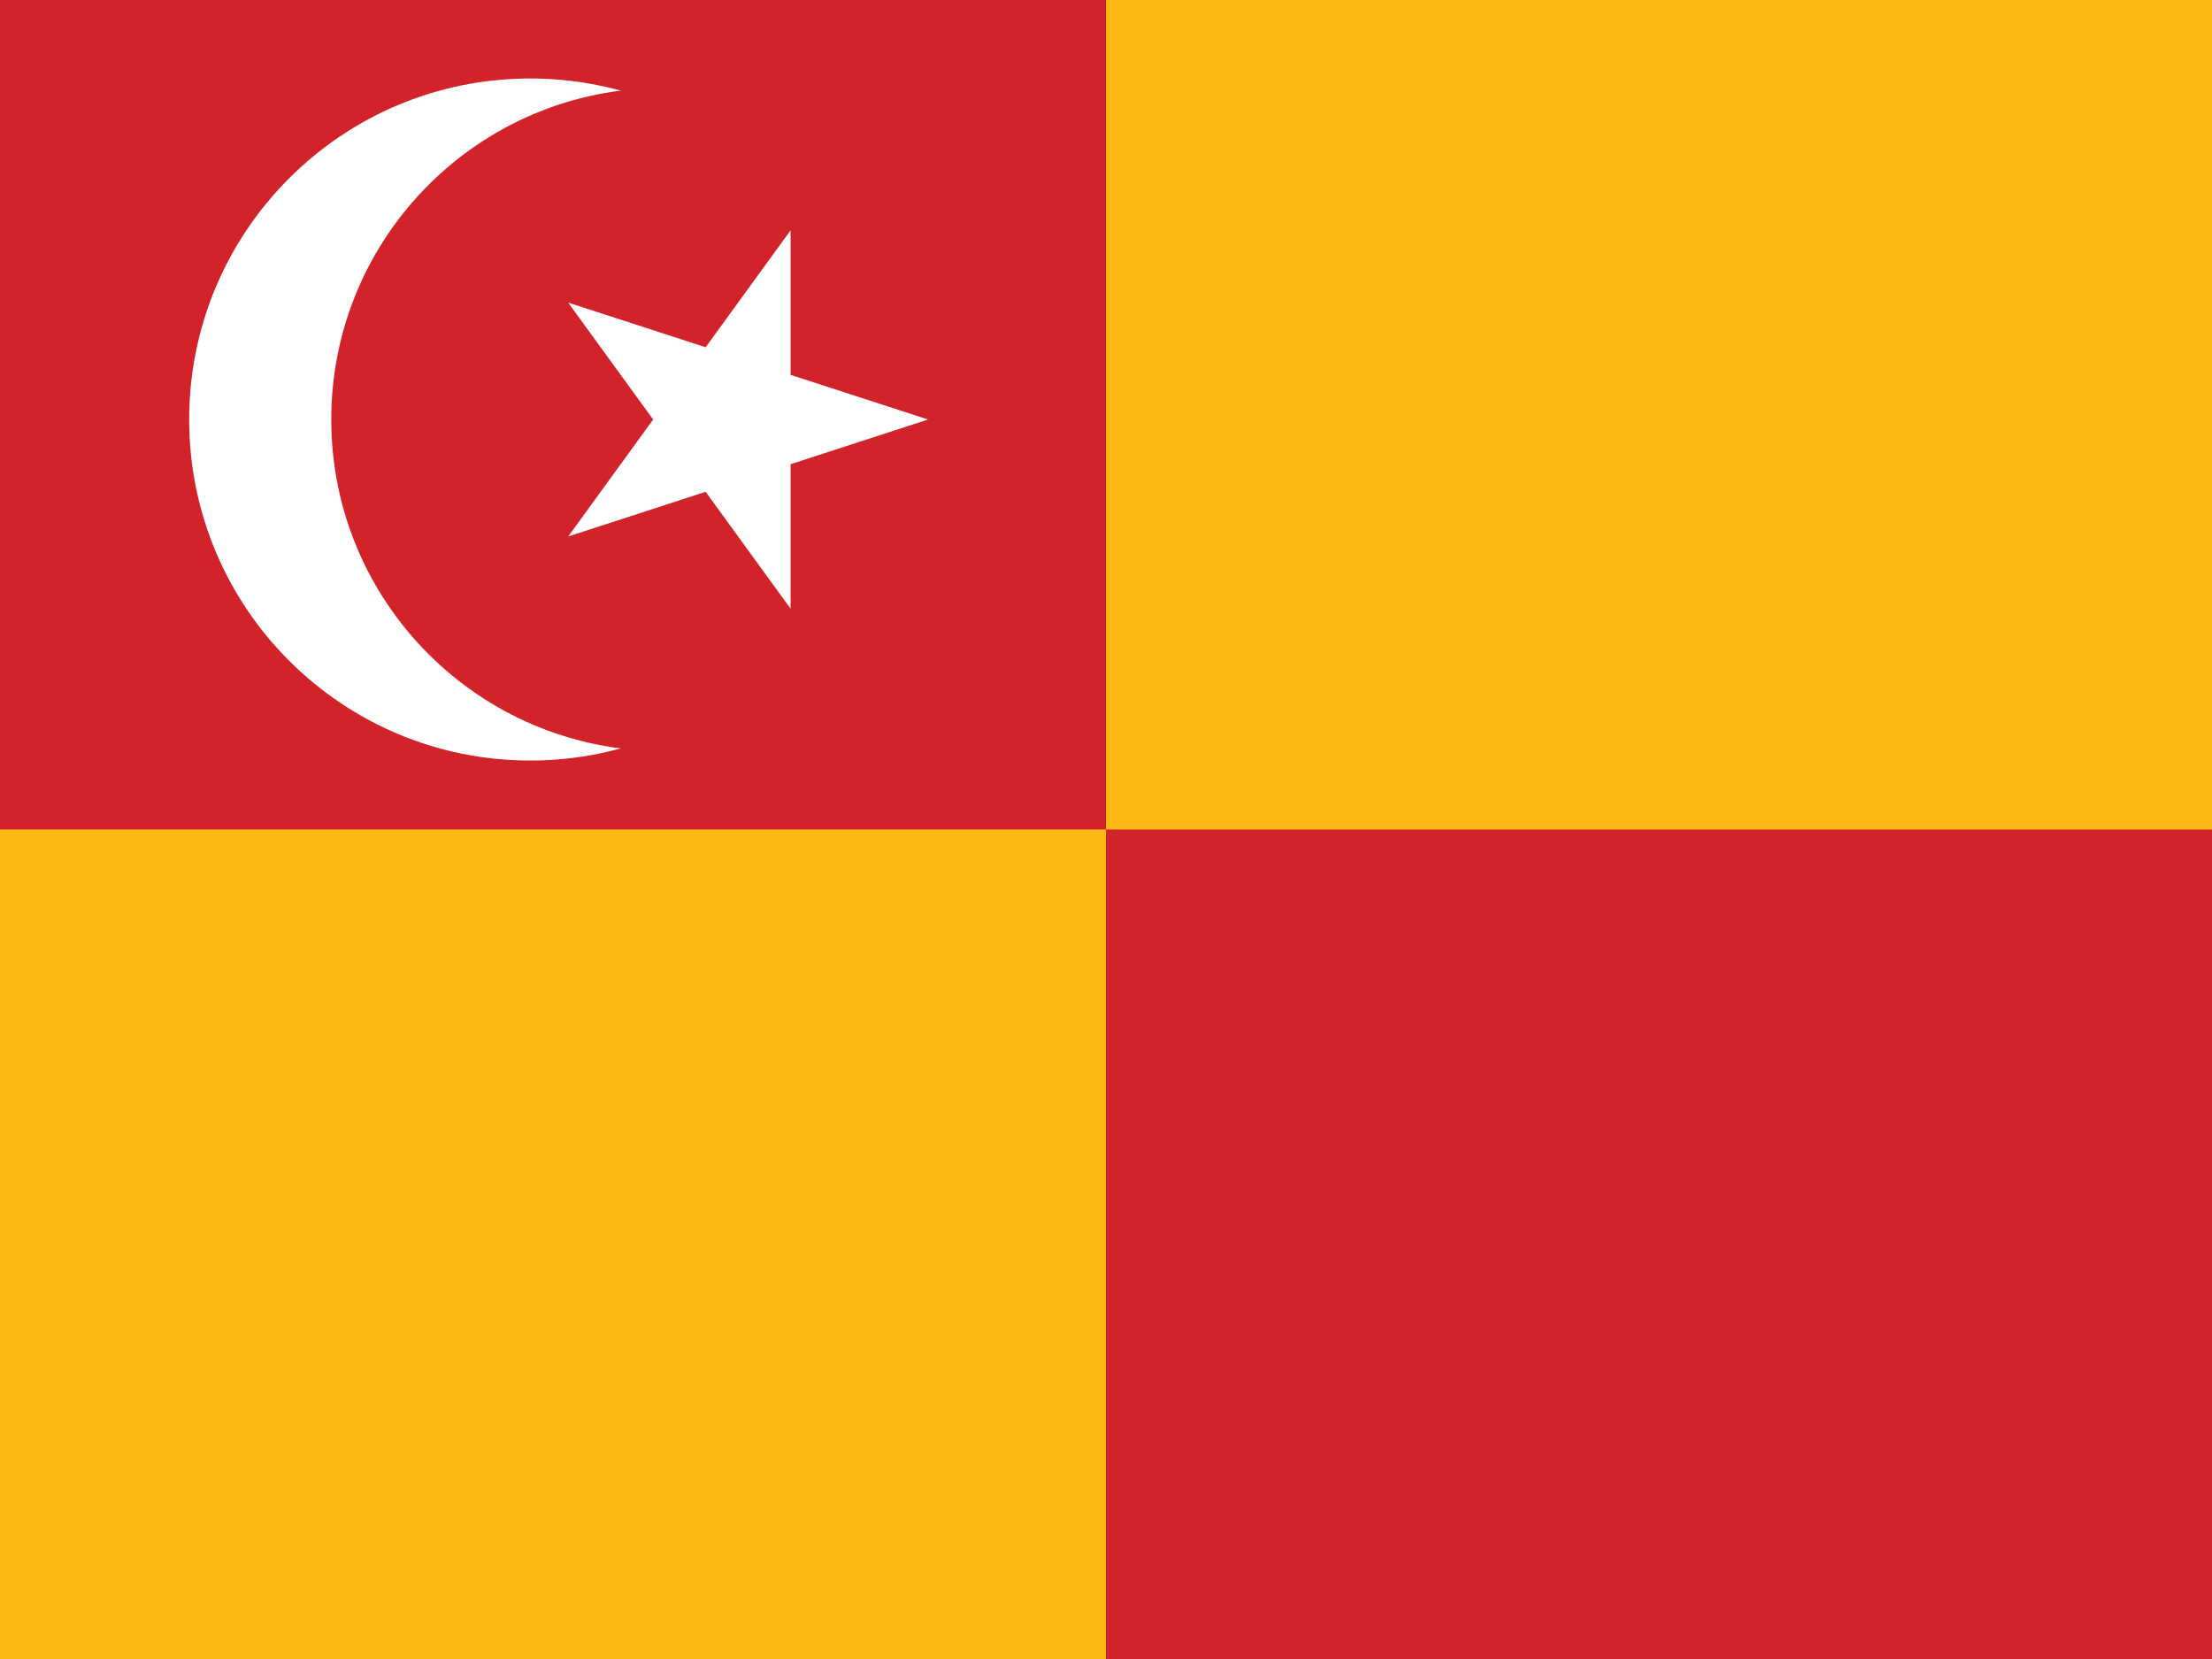
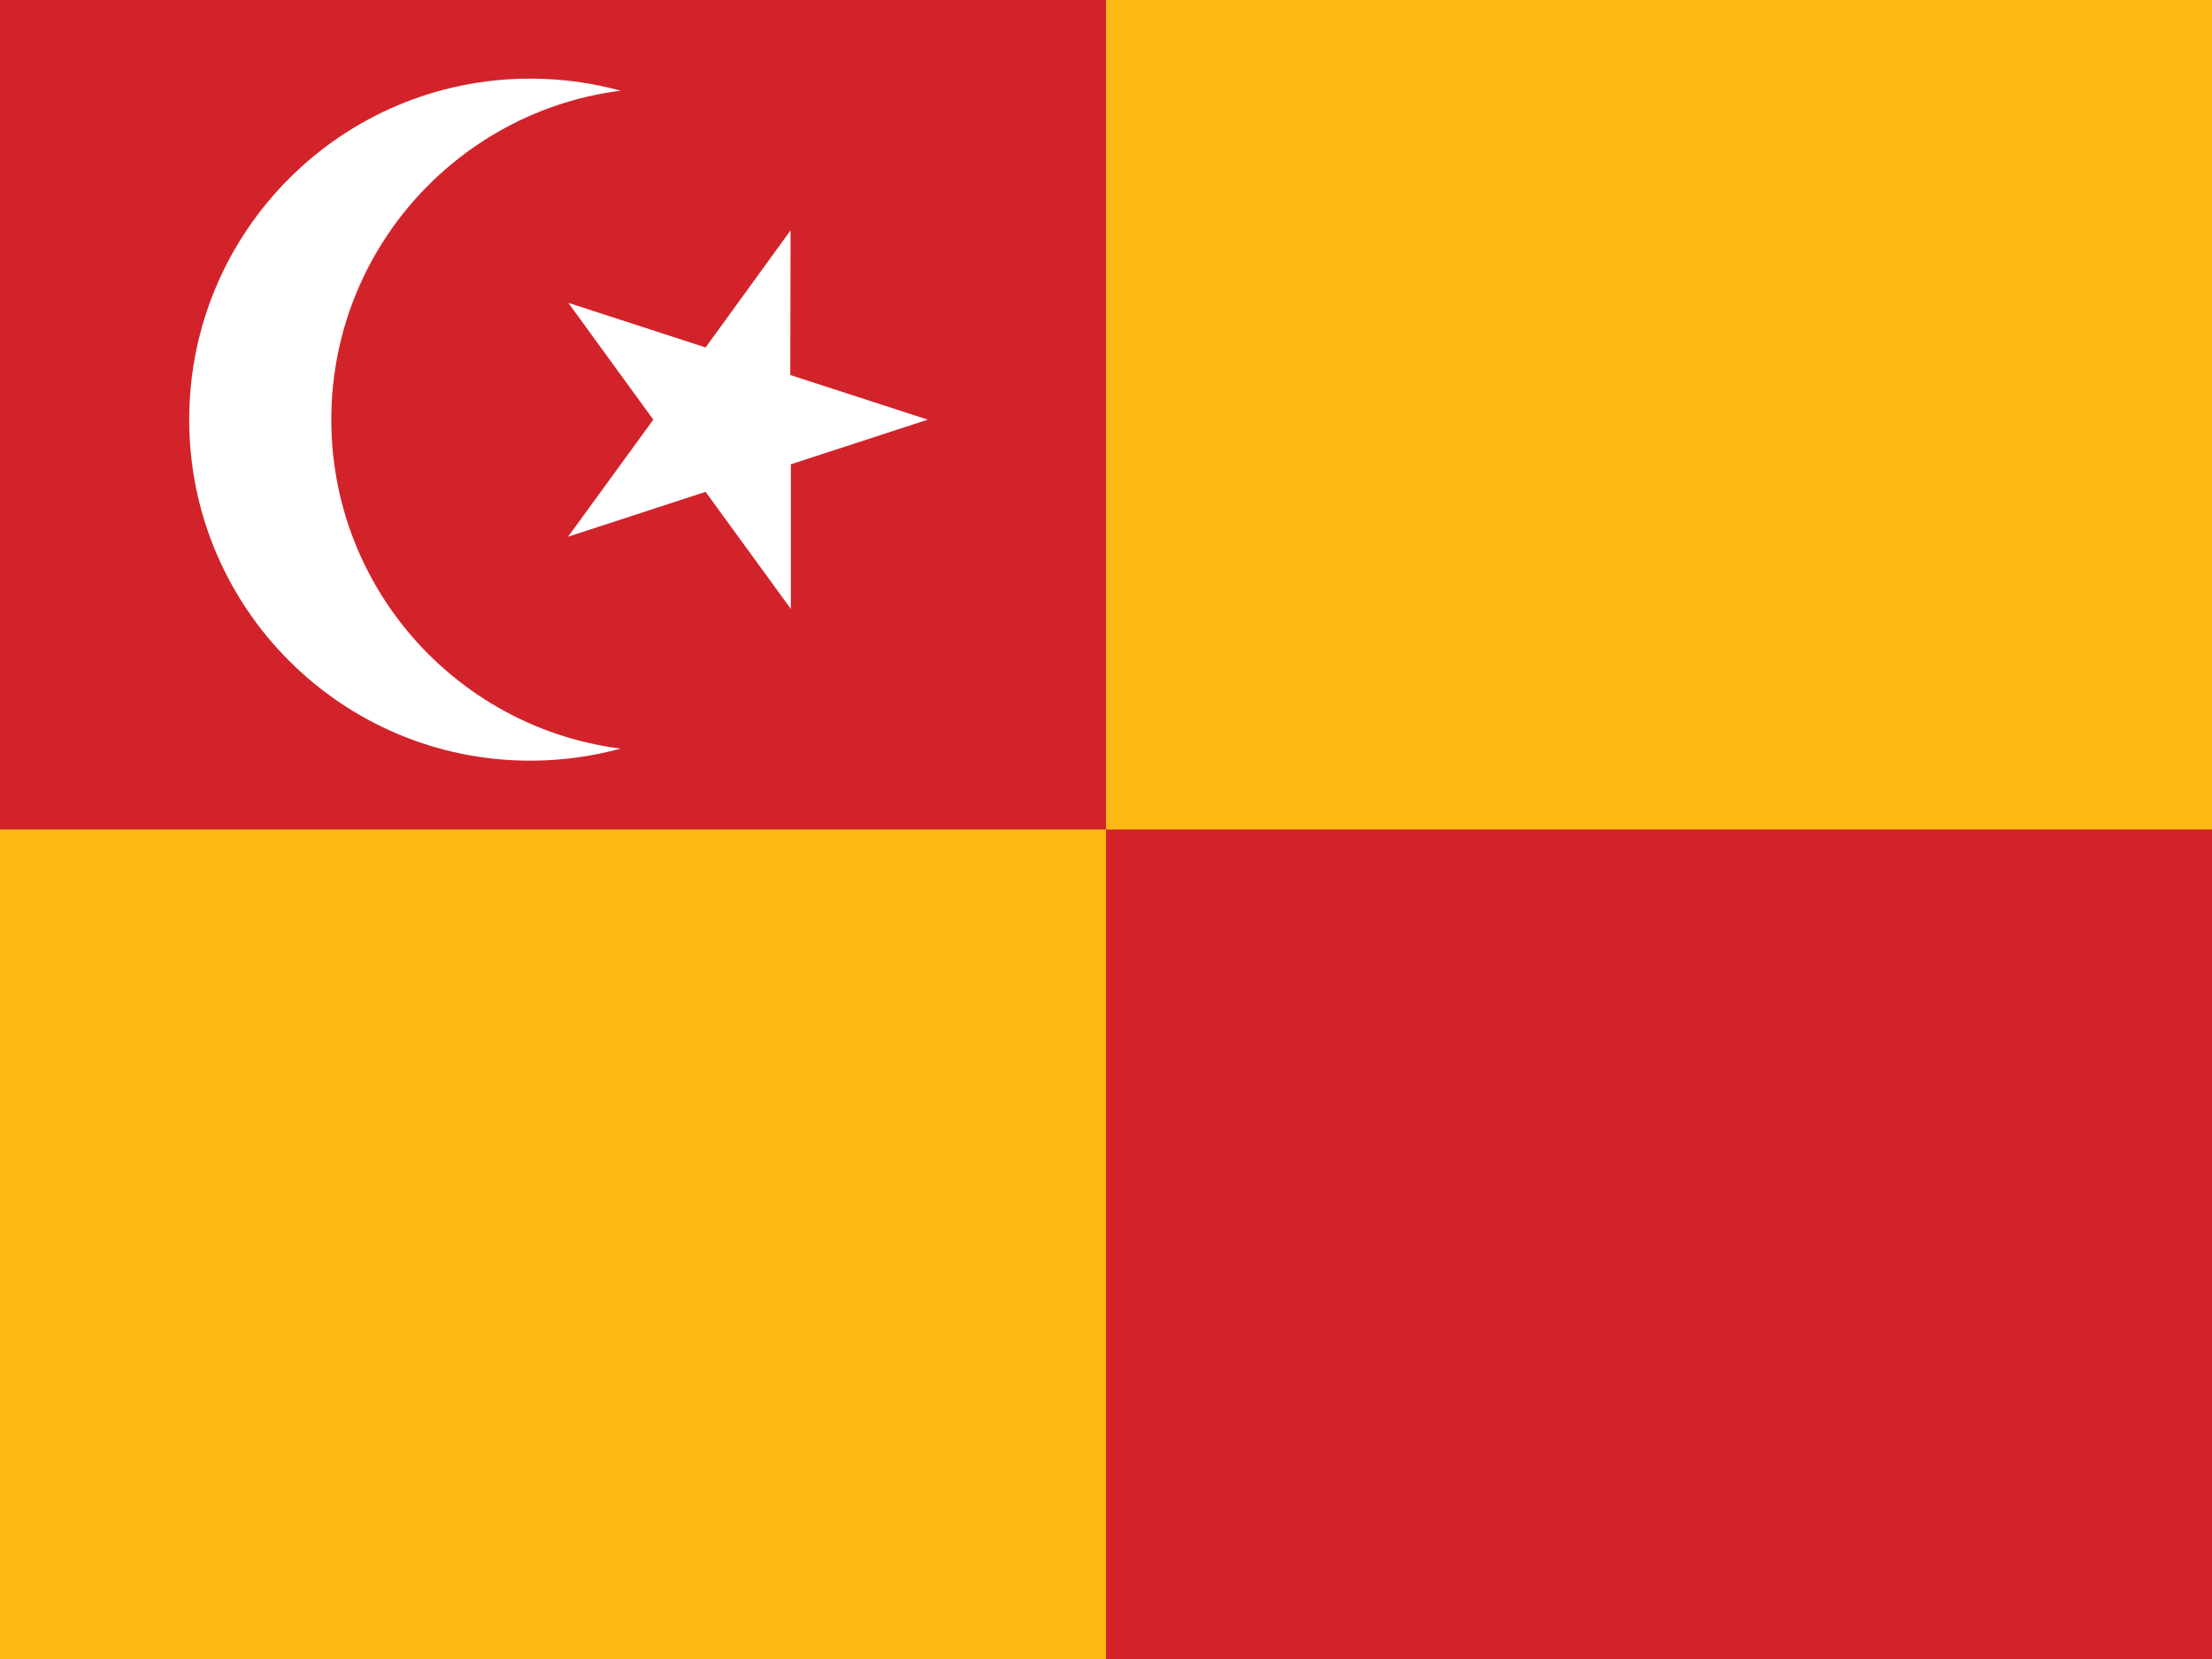
- <svg xmlns="http://www.w3.org/2000/svg" xml:space="preserve" width="1000" height="750" viewBox="0 0 1000 750" version="1.1" id="svg2">
-   <defs id="defs1" />
-   <g id="g4" transform="translate(-141.2226,863.7354)">
-     <path fill="#fdb913" d="m 141.223,-863.735 h 1000 v 750 H 141.223 Z" id="path1" style="stroke-width:1.021" />
-     <path d="m 141.223,-863.735 h 500 v 750 h 500 v -375 H 141.223 Z" fill="#d2232a" id="path2" style="stroke-width:1.021" />
-     <g transform="matrix(1.28477,0,0,1.28477,8.204623,-866.7972)" id="g3">
-       <circle cx="290.1" cy="150" r="120" fill="#ffffff" id="circle2" />
-       <circle cx="336.767" cy="150" r="116.667" fill="#d2232a" id="circle3" />
-       <path d="m 381.727,83.424 -29.893,41.15 -48.369,-15.713 29.895,41.147 -29.887,41.143 48.361,-15.717 29.893,41.143 V 165.721 L 430.1,150 381.727,134.285 Z" fill="#ffffff" id="path3" />
-     </g>
+ <svg xmlns="http://www.w3.org/2000/svg" xml:space="preserve" width="1000" height="750" viewBox="0 0 1000 750">
+   <path fill="#fdb913" d="M141.2-863.7h1000v750h-1000Z" style="stroke-width:1.021" transform="translate(-141.2 863.7)" />
+   <path fill="#d2232a" d="M141.2-863.7h500v750h500v-375h-1000Z" style="stroke-width:1.021" transform="translate(-141.2 863.7)" />
+   <g transform="translate(-133 -3)scale(1.28477)">
+     <circle cx="290.1" cy="150" r="120" fill="#fff" />
+     <circle cx="336.8" cy="150" r="116.7" fill="#d2232a" />
+     <path fill="#fff" d="m381.7 83.4-29.9 41.2-48.3-15.7 29.9 41.1-30 41.2 48.4-15.8 30 41.2v-50.9L430 150l-48.4-15.7Z" />
  </g>
</svg>
